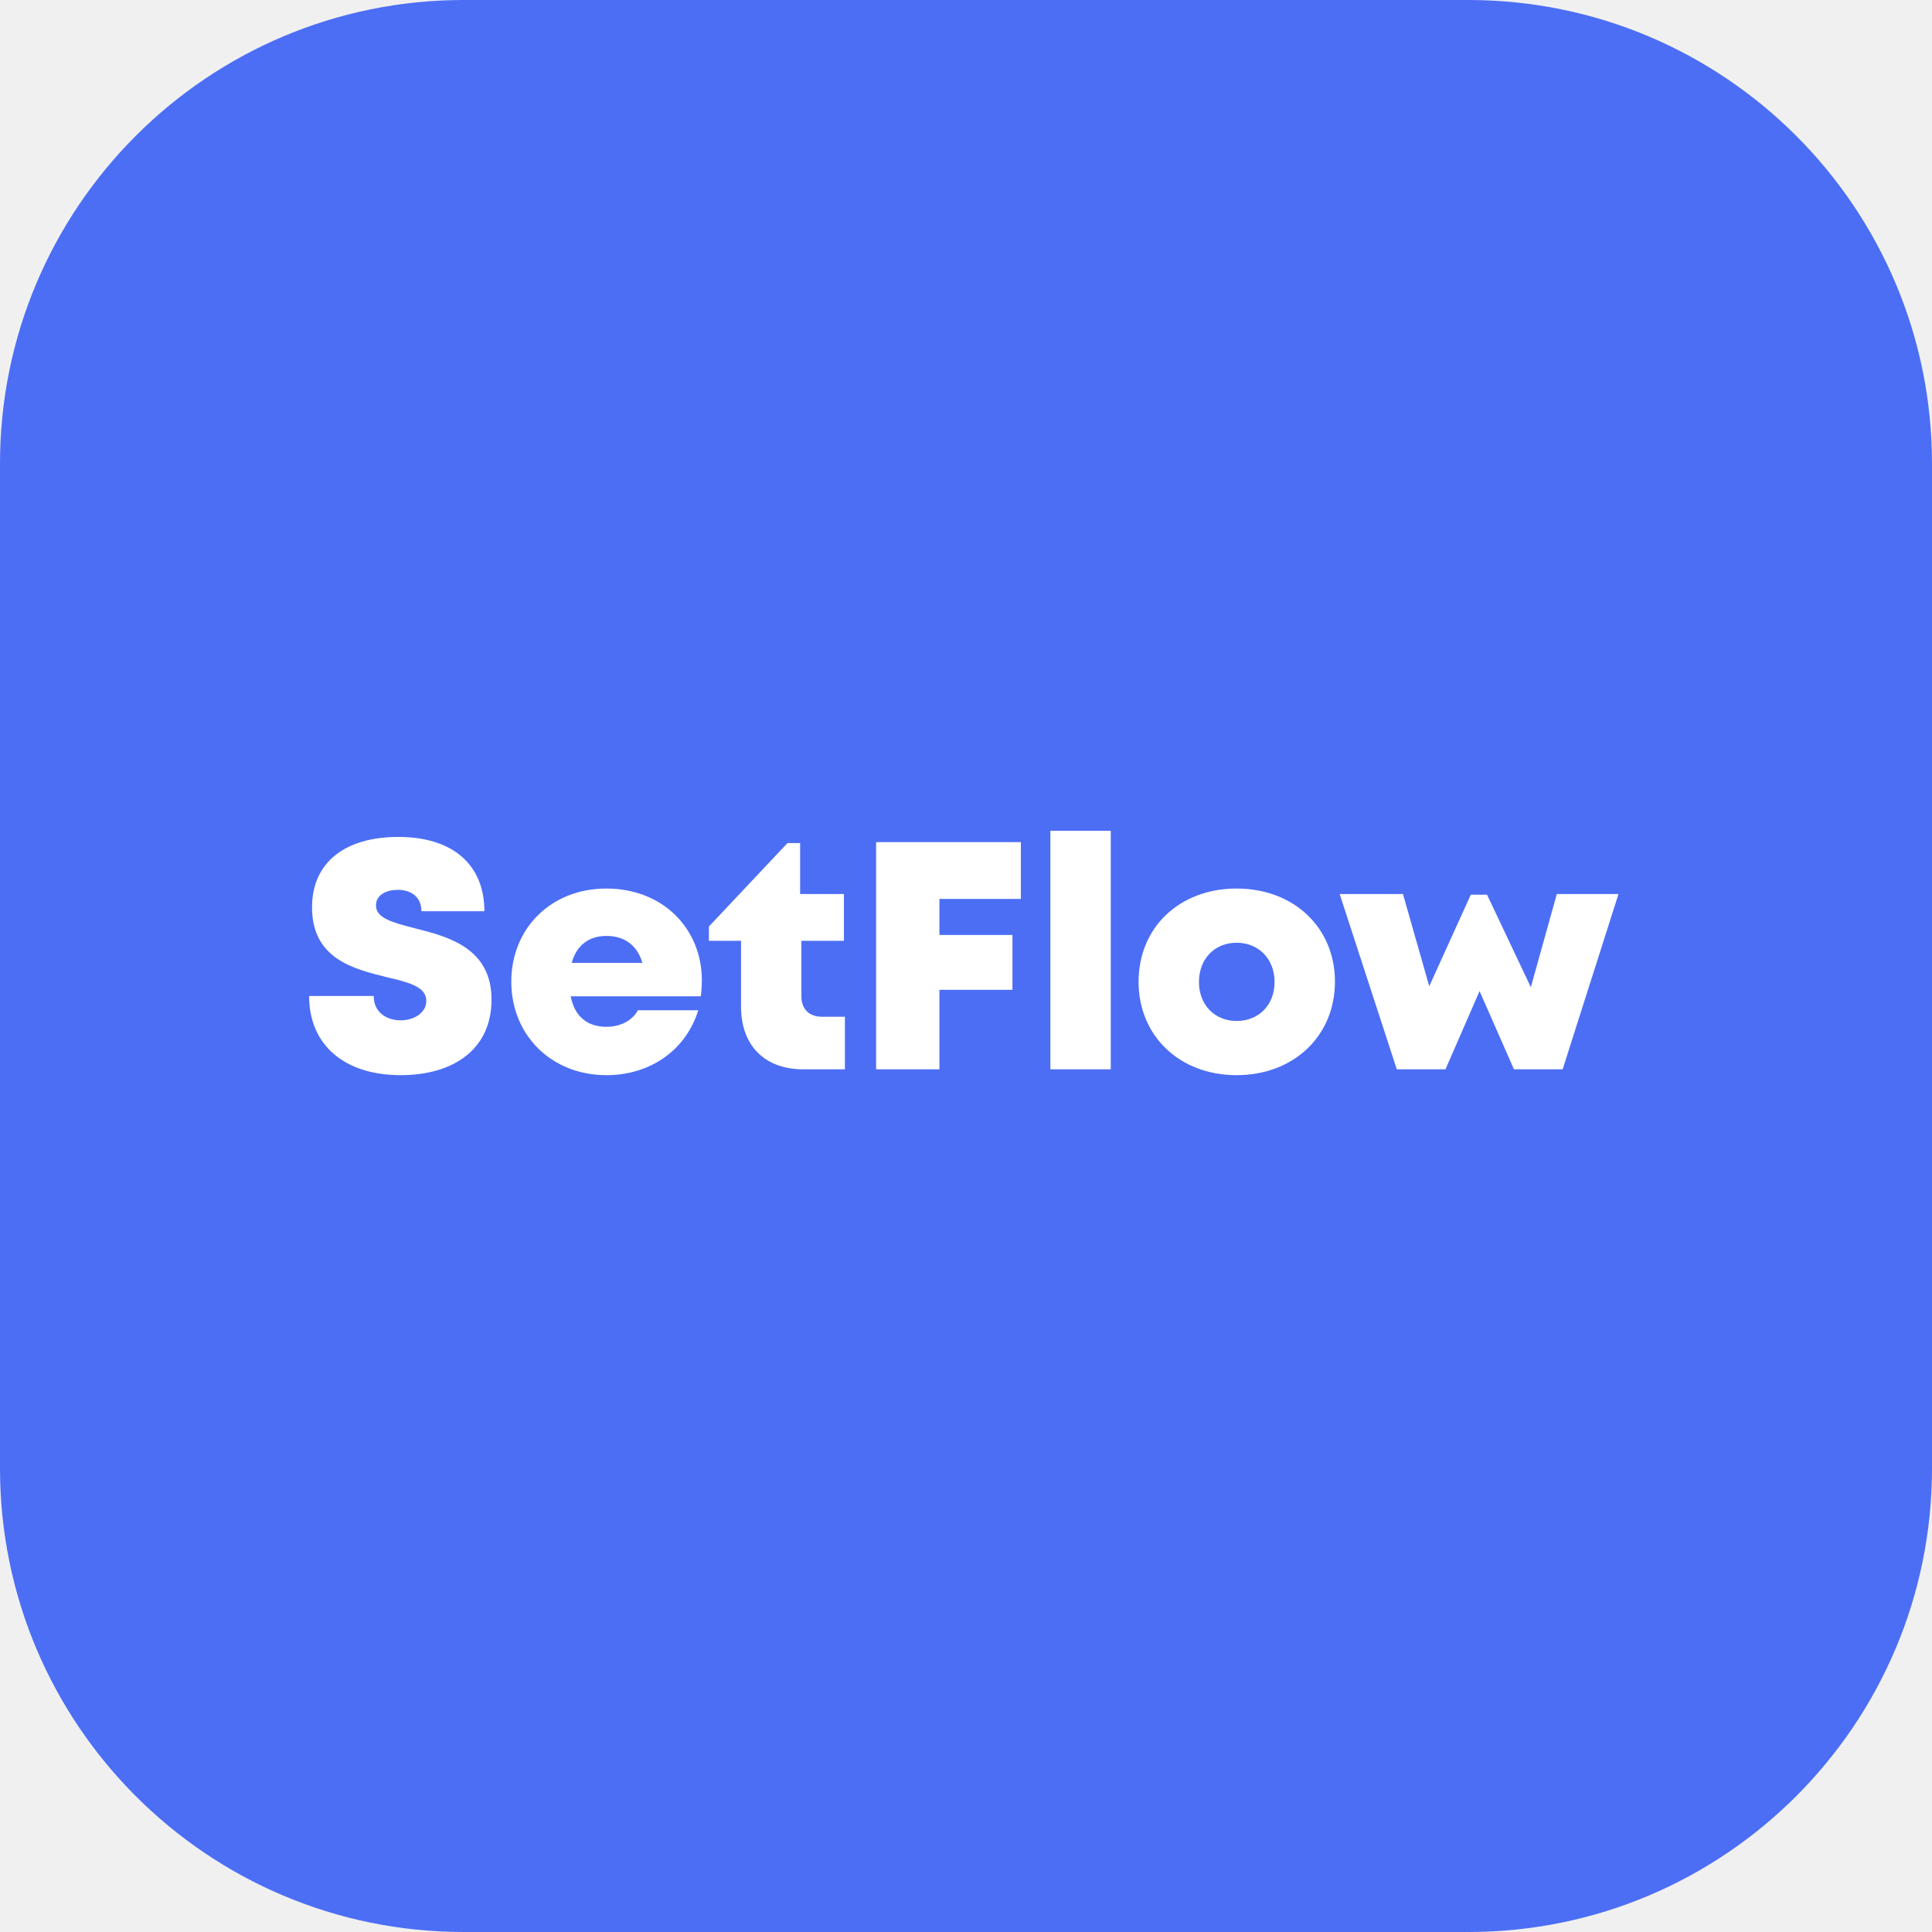
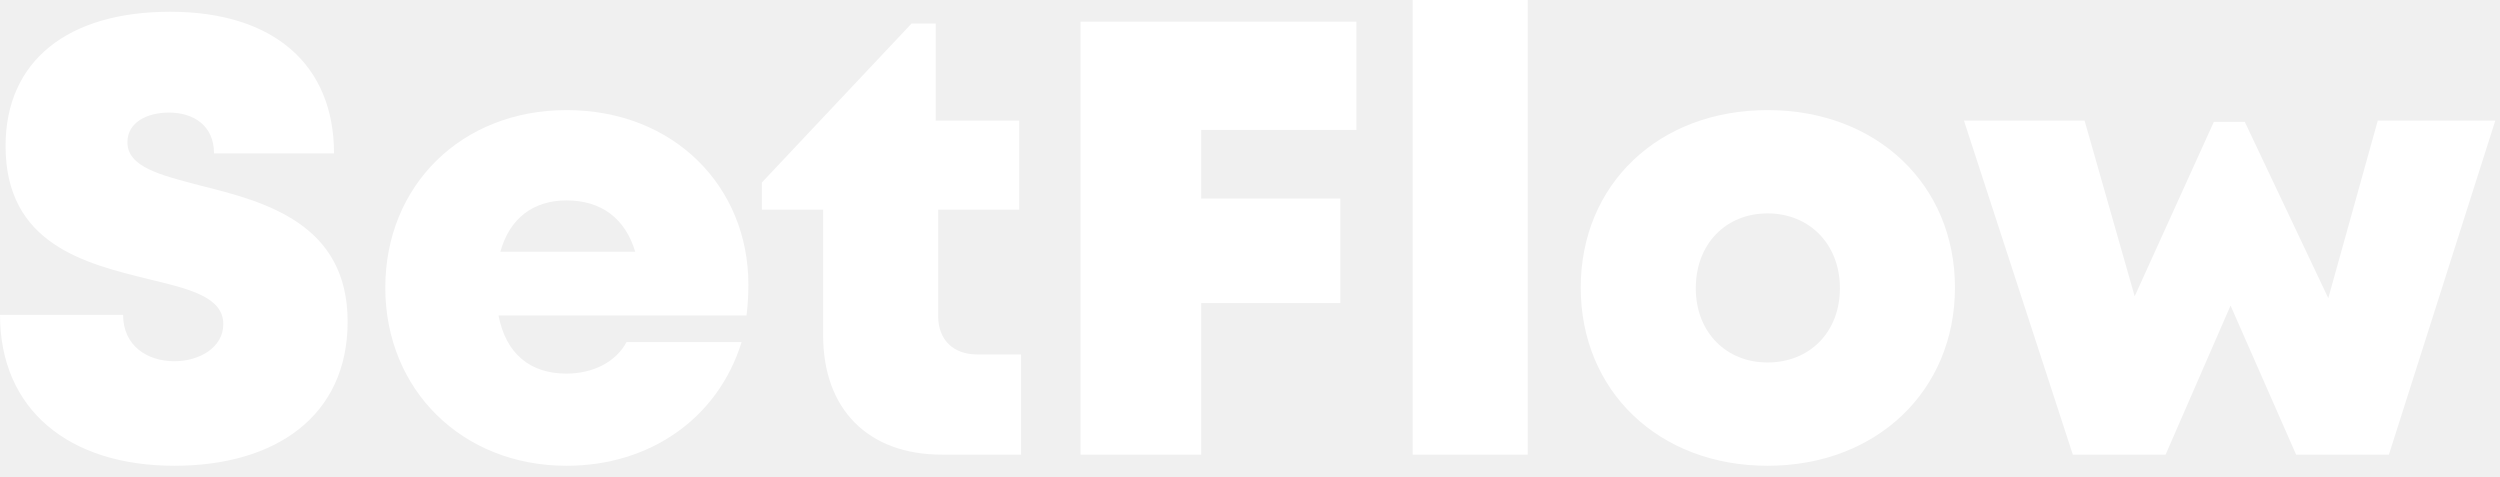
- <svg xmlns="http://www.w3.org/2000/svg" width="100" height="100" viewBox="0 0 100 100" fill="none">
-   <rect width="100" height="100" rx="24" fill="#4C6EF5" />
-   <g transform="translate(16 43) scale(0.35)">
-     <path d="M13.536 36.144C5.328 36.144 0 31.776 0 24.432H9.552C9.552 26.832 11.424 28.032 13.536 28.032C15.456 28.032 17.328 26.976 17.328 25.152C17.328 23.04 14.688 22.416 11.472 21.648C6.624 20.448 0.432 18.96 0.432 11.328C0.432 4.704 5.28 0.912 13.2 0.912C21.264 0.912 25.92 5.04 25.92 11.904H16.608C16.608 9.744 15.024 8.736 13.104 8.736C11.472 8.736 9.888 9.456 9.888 11.04C9.888 12.96 12.432 13.584 15.552 14.4C20.544 15.648 26.976 17.328 26.976 24.96C26.976 32.304 21.36 36.144 13.536 36.144Z" fill="white" />
-     <path d="M58.075 22.08C58.075 22.896 58.028 23.664 57.931 24.48H38.684C39.26 27.456 41.132 28.992 43.964 28.992C46.028 28.992 47.803 28.08 48.62 26.544H57.547C55.724 32.448 50.444 36.144 43.964 36.144C35.852 36.144 29.899 30.24 29.899 22.32C29.899 14.4 35.803 8.544 43.964 8.544C52.316 8.544 58.075 14.496 58.075 22.08ZM43.964 15.552C41.371 15.552 39.547 16.944 38.828 19.536H49.291C48.523 16.944 46.651 15.552 43.964 15.552Z" fill="white" />
-     <path d="M75.826 27.504H79.234V35.28H73.091C67.379 35.28 63.874 31.776 63.874 26.016V16.272H59.123V14.16L70.739 1.824H72.611V9.36H79.091V16.272H72.802V24.528C72.802 26.352 73.954 27.504 75.826 27.504Z" fill="white" />
-     <path d="M105.259 10.08H93.211V15.408H104.011V23.52H93.211V35.28H83.851V1.68H105.259V10.08Z" fill="white" />
-     <path d="M109.622 35.28V0H118.55V35.28H109.622Z" fill="white" />
-     <path d="M137.161 36.144C128.713 36.144 122.665 30.336 122.665 22.32C122.665 14.304 128.713 8.544 137.161 8.544C145.609 8.544 151.705 14.304 151.705 22.32C151.705 30.336 145.609 36.144 137.161 36.144ZM137.161 28.128C140.425 28.128 142.777 25.776 142.777 22.368C142.777 18.96 140.425 16.56 137.161 16.56C133.945 16.56 131.593 18.912 131.593 22.368C131.593 25.776 133.945 28.128 137.161 28.128Z" fill="white" />
-     <path d="M184.515 9.36H193.635L185.379 35.28H178.179L173.091 23.712L168.051 35.28H160.851L152.403 9.36H161.763L165.651 22.992L171.795 9.456H174.195L180.675 23.136L184.515 9.36Z" fill="white" />
-   </g>
+ <svg xmlns="http://www.w3.org/2000/svg" width="194" height="37" viewBox="0 0 194 37" fill="none">
+   <path d="M13.536 36.144C5.328 36.144 0 31.776 0 24.432H9.552C9.552 26.832 11.424 28.032 13.536 28.032C15.456 28.032 17.328 26.976 17.328 25.152C17.328 23.04 14.688 22.416 11.472 21.648C6.624 20.448 0.432 18.96 0.432 11.328C0.432 4.704 5.28 0.912 13.2 0.912C21.264 0.912 25.92 5.04 25.92 11.904H16.608C16.608 9.744 15.024 8.736 13.104 8.736C11.472 8.736 9.888 9.456 9.888 11.04C9.888 12.96 12.432 13.584 15.552 14.4C20.544 15.648 26.976 17.328 26.976 24.96C26.976 32.304 21.36 36.144 13.536 36.144Z" fill="white" />
+   <path d="M58.075 22.08C58.075 22.896 58.028 23.664 57.931 24.48H38.684C39.26 27.456 41.132 28.992 43.964 28.992C46.028 28.992 47.803 28.08 48.62 26.544H57.547C55.724 32.448 50.444 36.144 43.964 36.144C35.852 36.144 29.899 30.24 29.899 22.32C29.899 14.4 35.803 8.544 43.964 8.544C52.316 8.544 58.075 14.496 58.075 22.08ZM43.964 15.552C41.371 15.552 39.547 16.944 38.828 19.536H49.291C48.523 16.944 46.651 15.552 43.964 15.552Z" fill="white" />
+   <path d="M75.826 27.504H79.234V35.28H73.091C67.379 35.28 63.874 31.776 63.874 26.016V16.272H59.123V14.16L70.739 1.824H72.611V9.36H79.091V16.272H72.802V24.528C72.802 26.352 73.954 27.504 75.826 27.504Z" fill="white" />
+   <path d="M105.259 10.08H93.211V15.408H104.011V23.52H93.211V35.28H83.851V1.68H105.259V10.08Z" fill="white" />
+   <path d="M109.622 35.28V0H118.55V35.28H109.622Z" fill="white" />
+   <path d="M137.161 36.144C128.713 36.144 122.665 30.336 122.665 22.32C122.665 14.304 128.713 8.544 137.161 8.544C145.609 8.544 151.705 14.304 151.705 22.32C151.705 30.336 145.609 36.144 137.161 36.144ZM137.161 28.128C140.425 28.128 142.777 25.776 142.777 22.368C142.777 18.96 140.425 16.56 137.161 16.56C133.945 16.56 131.593 18.912 131.593 22.368C131.593 25.776 133.945 28.128 137.161 28.128Z" fill="white" />
+   <path d="M184.515 9.36H193.635L185.379 35.28H178.179L173.091 23.712L168.051 35.28H160.851L152.403 9.36H161.763L165.651 22.992L171.795 9.456H174.195L180.675 23.136L184.515 9.36Z" fill="white" />
</svg>
